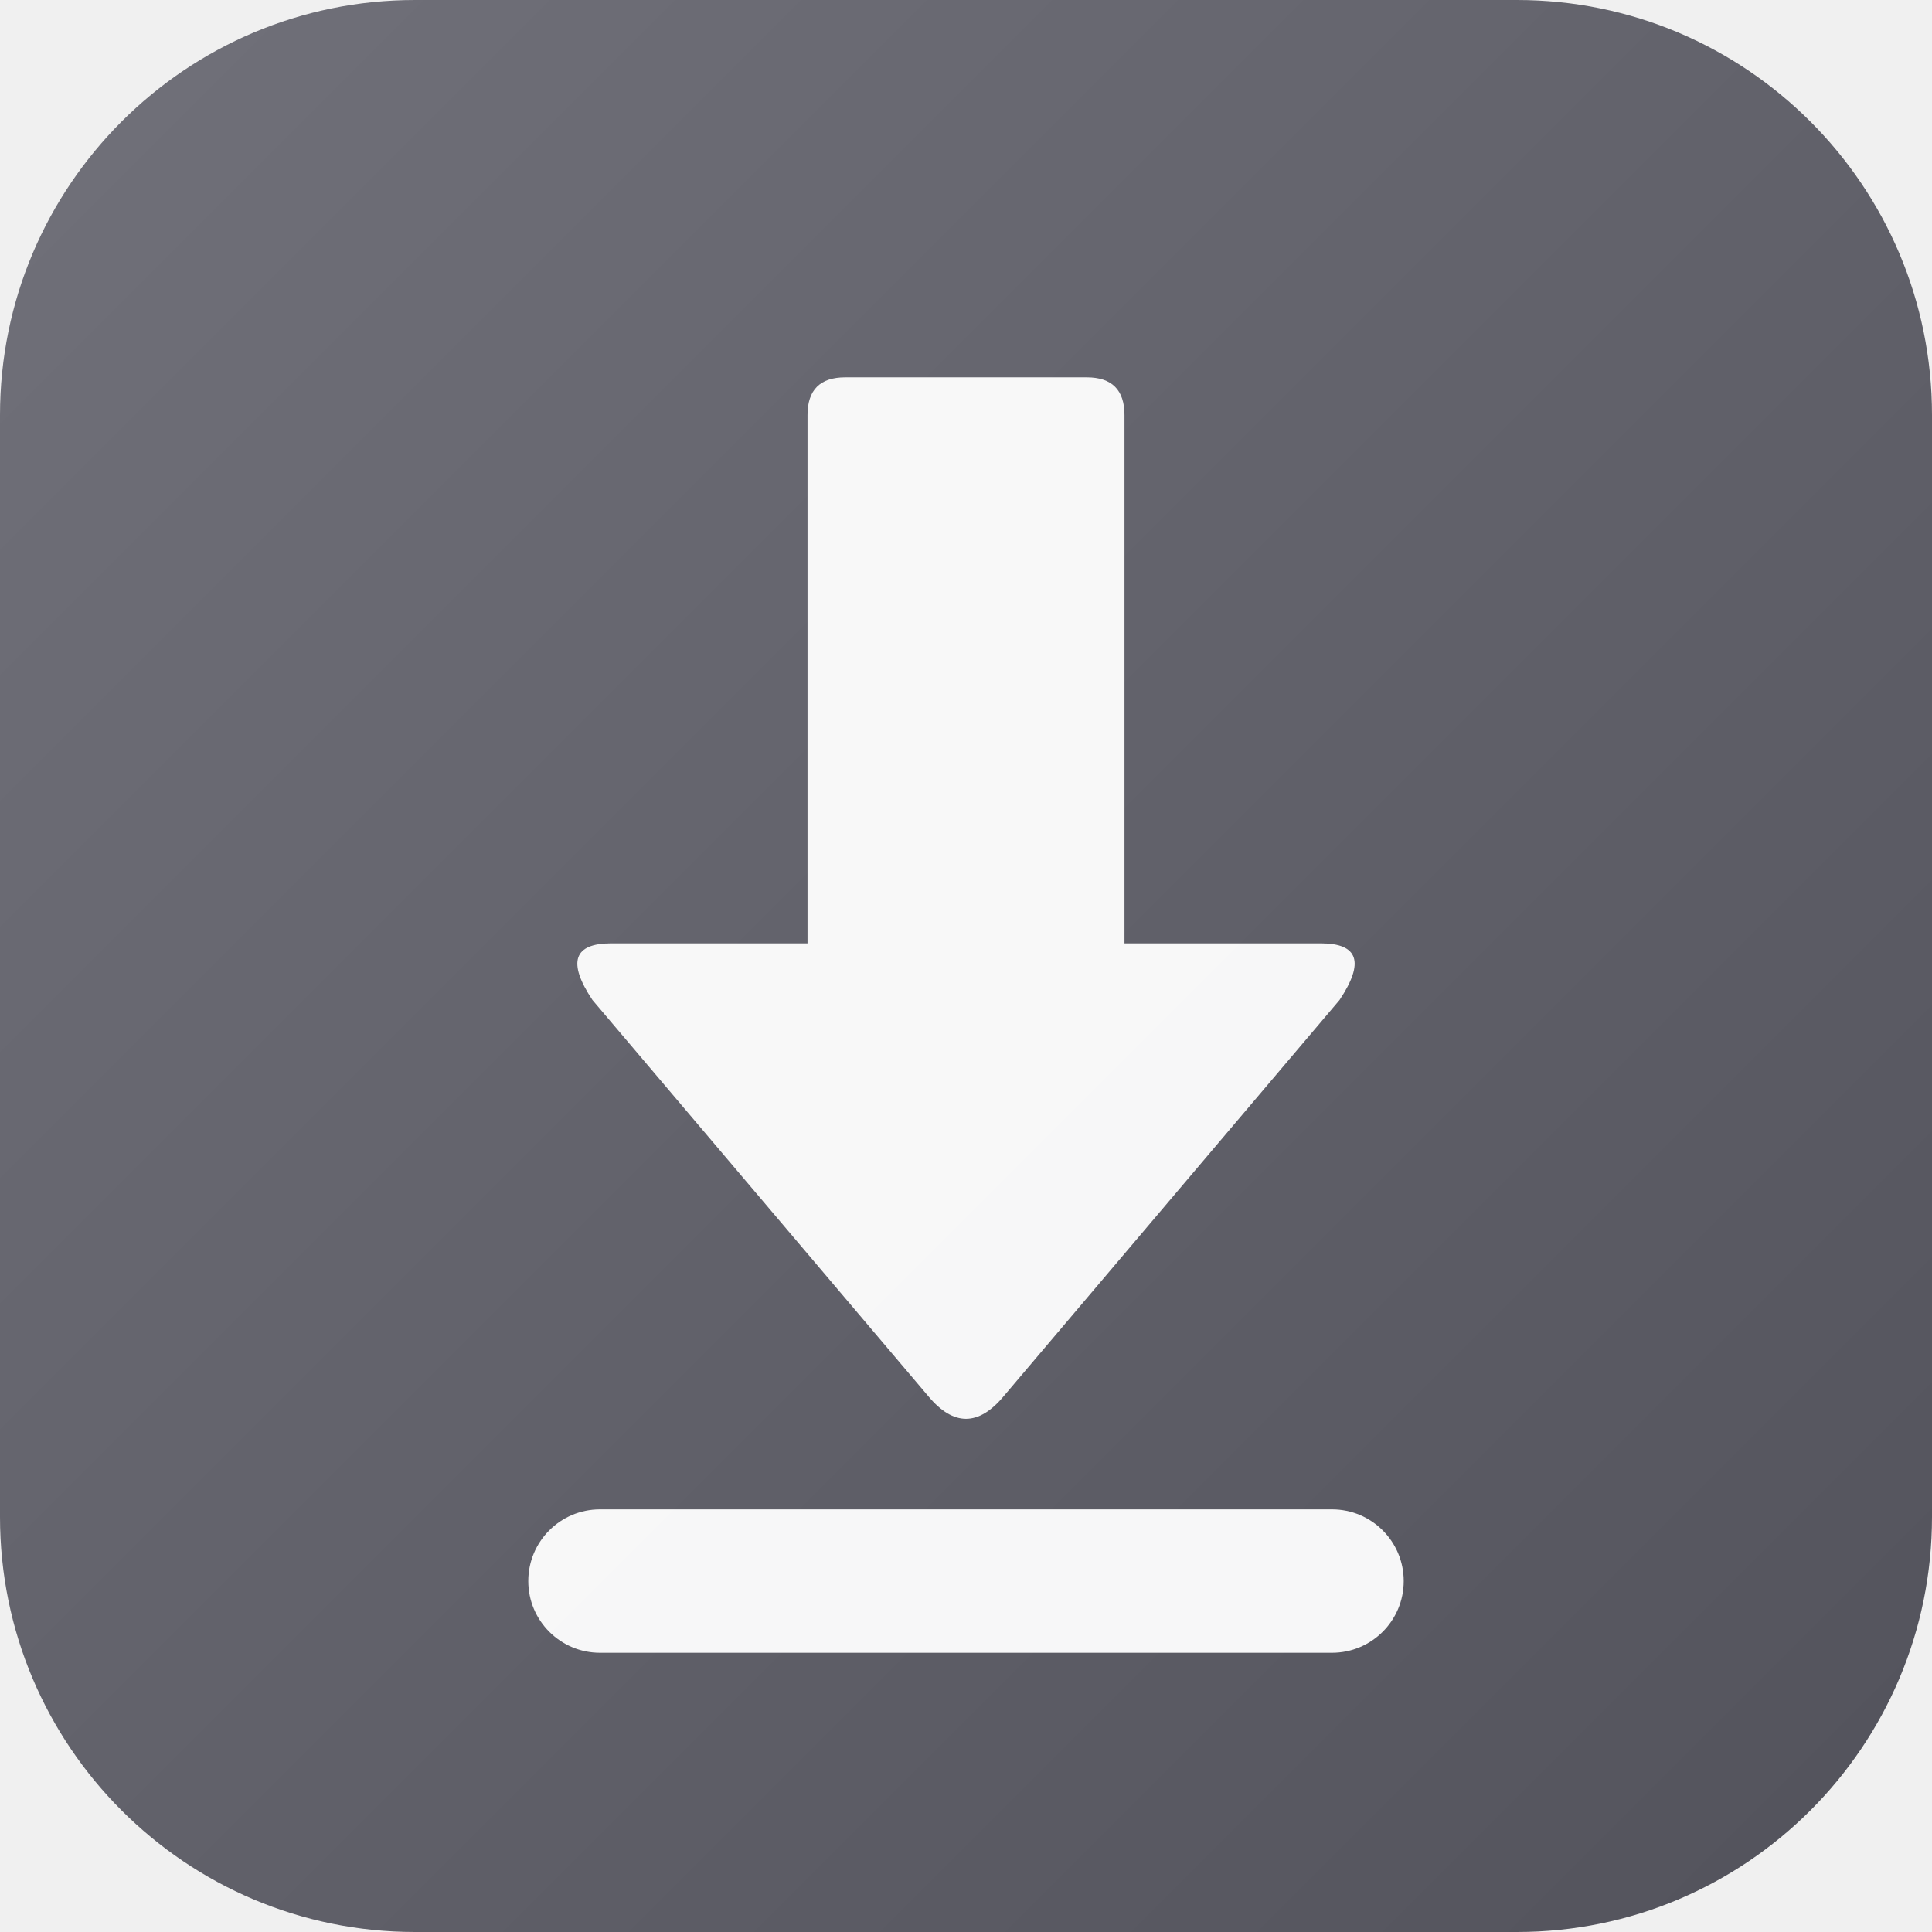
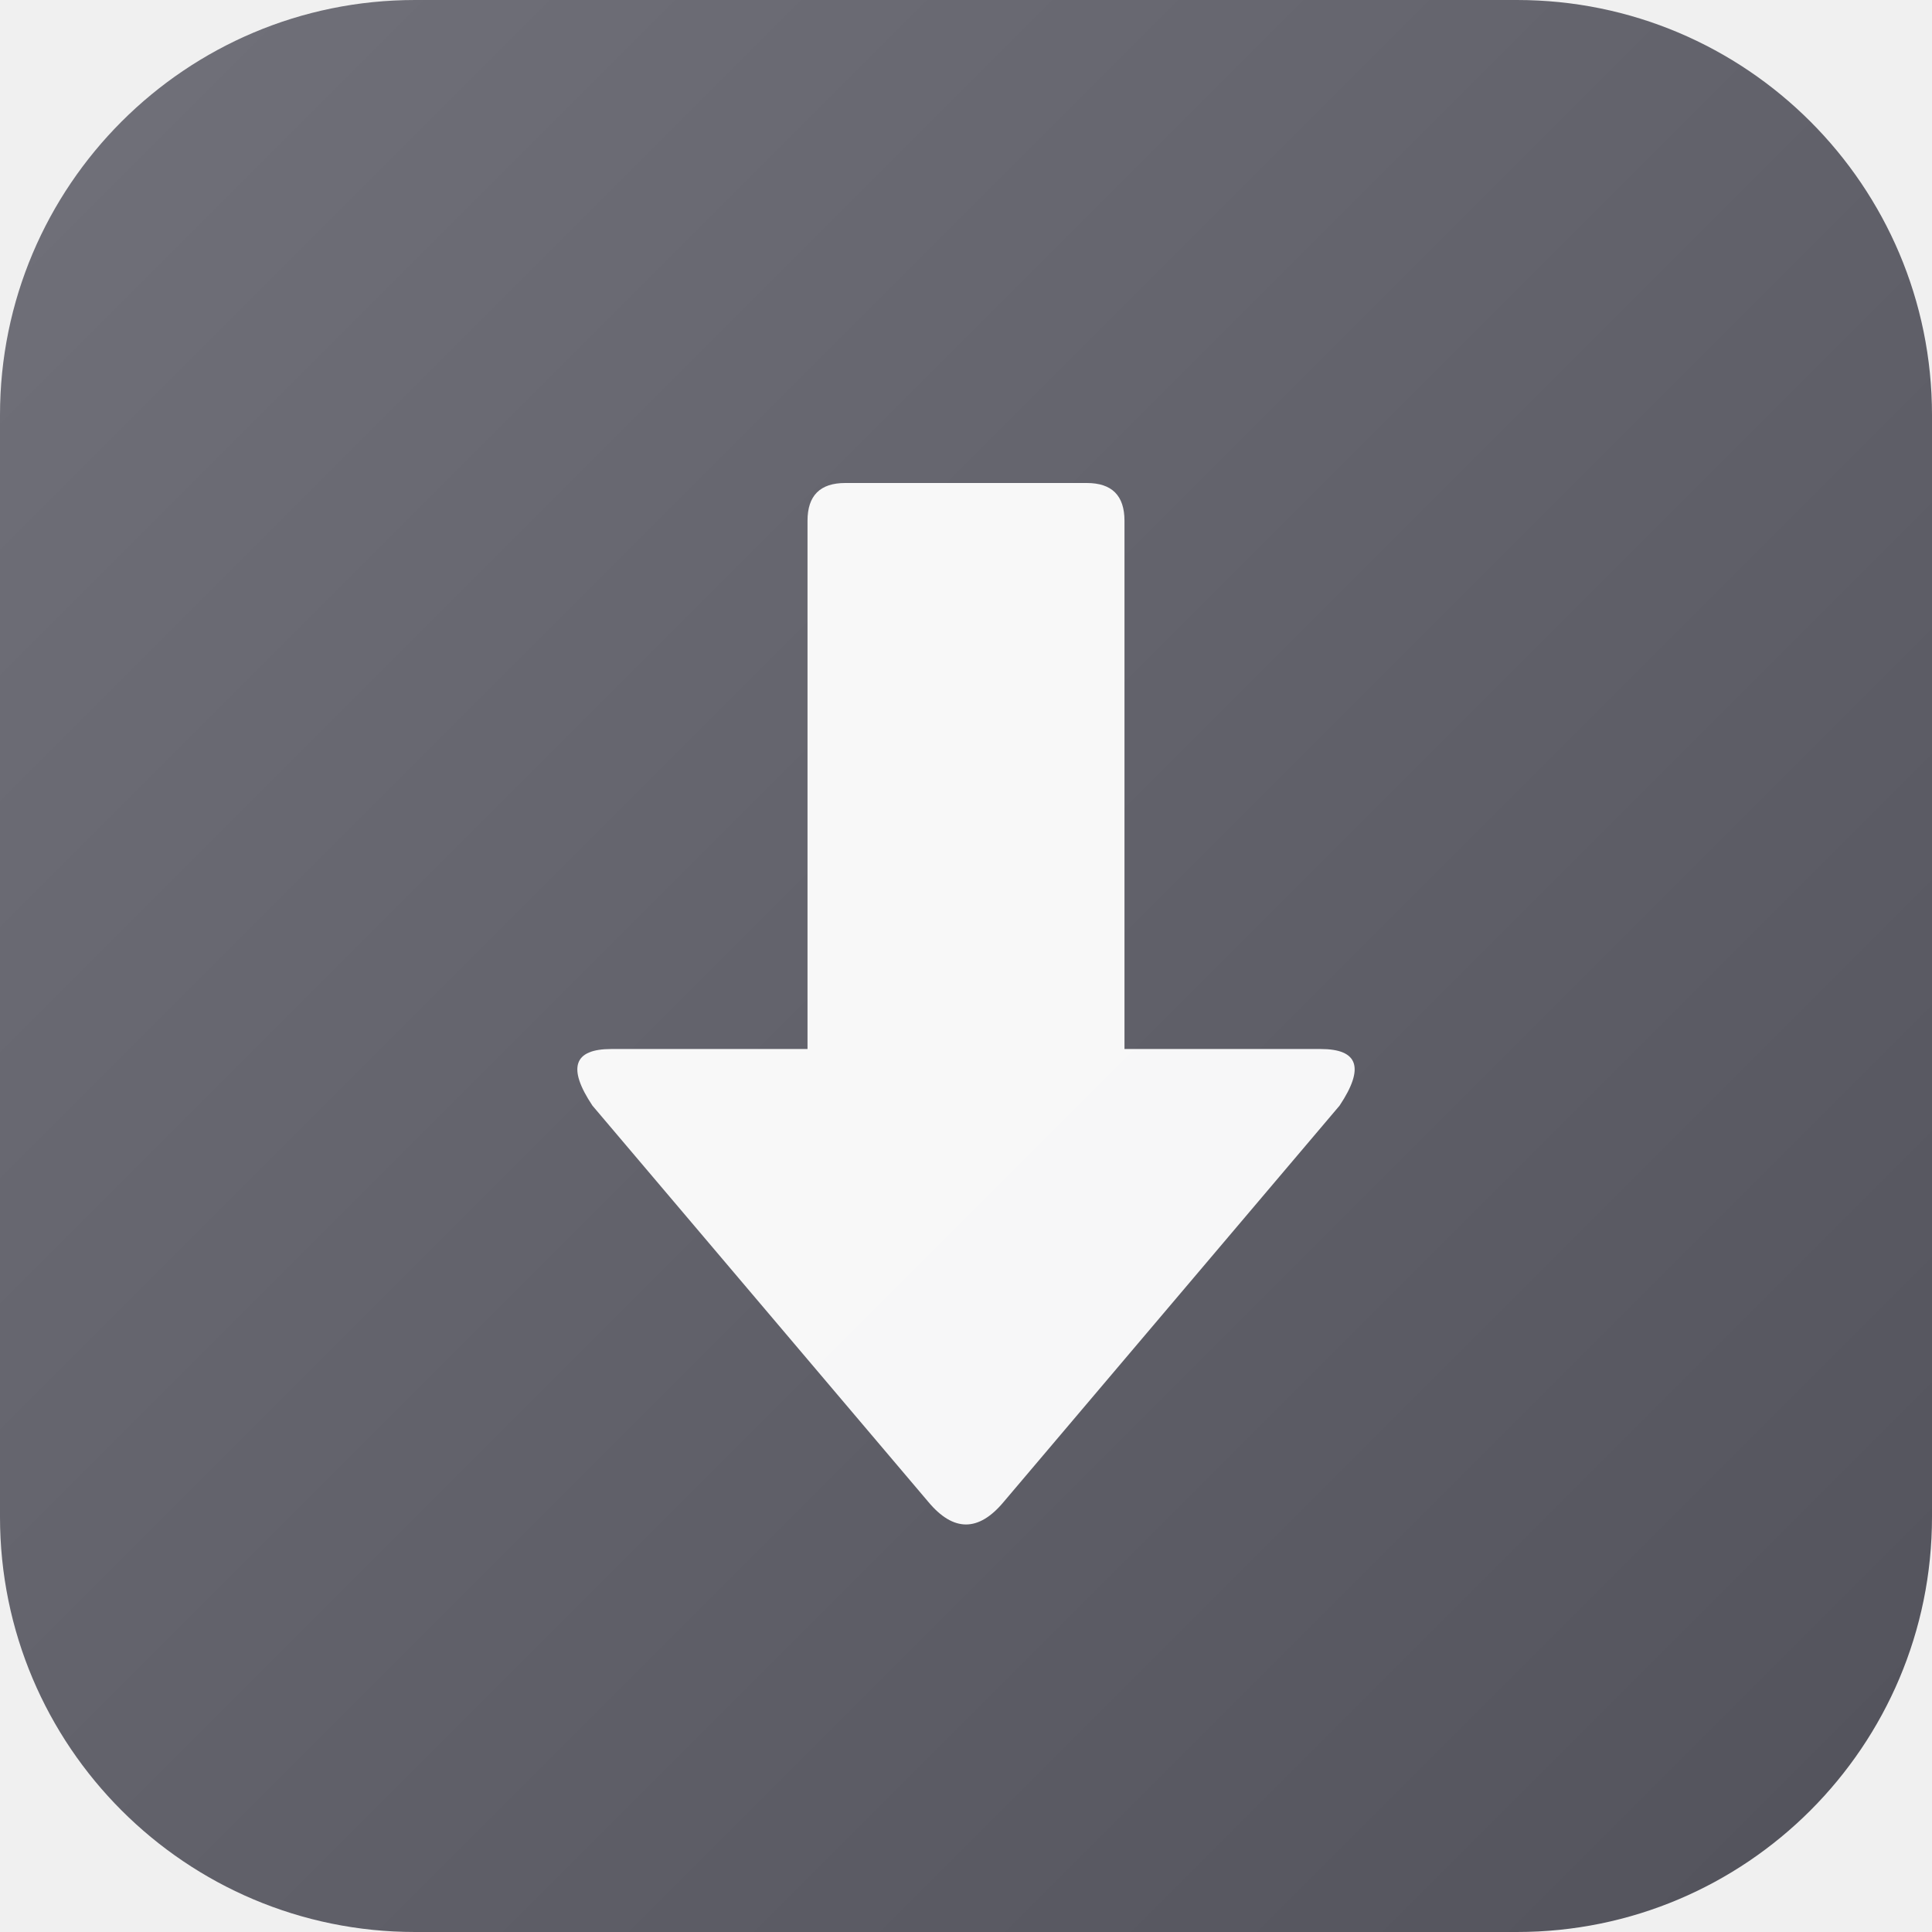
<svg xmlns="http://www.w3.org/2000/svg" viewBox="0 0 1024 1024" width="1024" height="1024">
  <defs>
    <linearGradient id="bg" x1="0%" y1="0%" x2="100%" y2="100%">
      <stop offset="0%" style="stop-color:#71717A" />
      <stop offset="100%" style="stop-color:#52525B" />
    </linearGradient>
  </defs>
  <rect x="0" y="0" width="1024" height="1024" rx="220" ry="220" fill="url(#bg)" />
-   <path d="M448,200 L576,200 Q596,200 596,220 L596,500 L700,500 Q730,500 710,530 L532,740 Q512,764 492,740 L314,530 Q294,500 324,500 L428,500 L428,220 Q428,200 448,200 Z" fill="white" opacity="0.95" />
-   <rect x="280" y="800" width="464" height="76" rx="38" fill="white" opacity="0.95" />
+   <path d="M448,256 L576,256 Q596,256 596,276 L596,556 L700,556 Q730,556 710,586 L532,796 Q512,820 492,796 L314,586 Q294,556 324,556 L428,556 L428,276 Q428,256 448,256 Z" fill="white" opacity="0.95" />
</svg>
